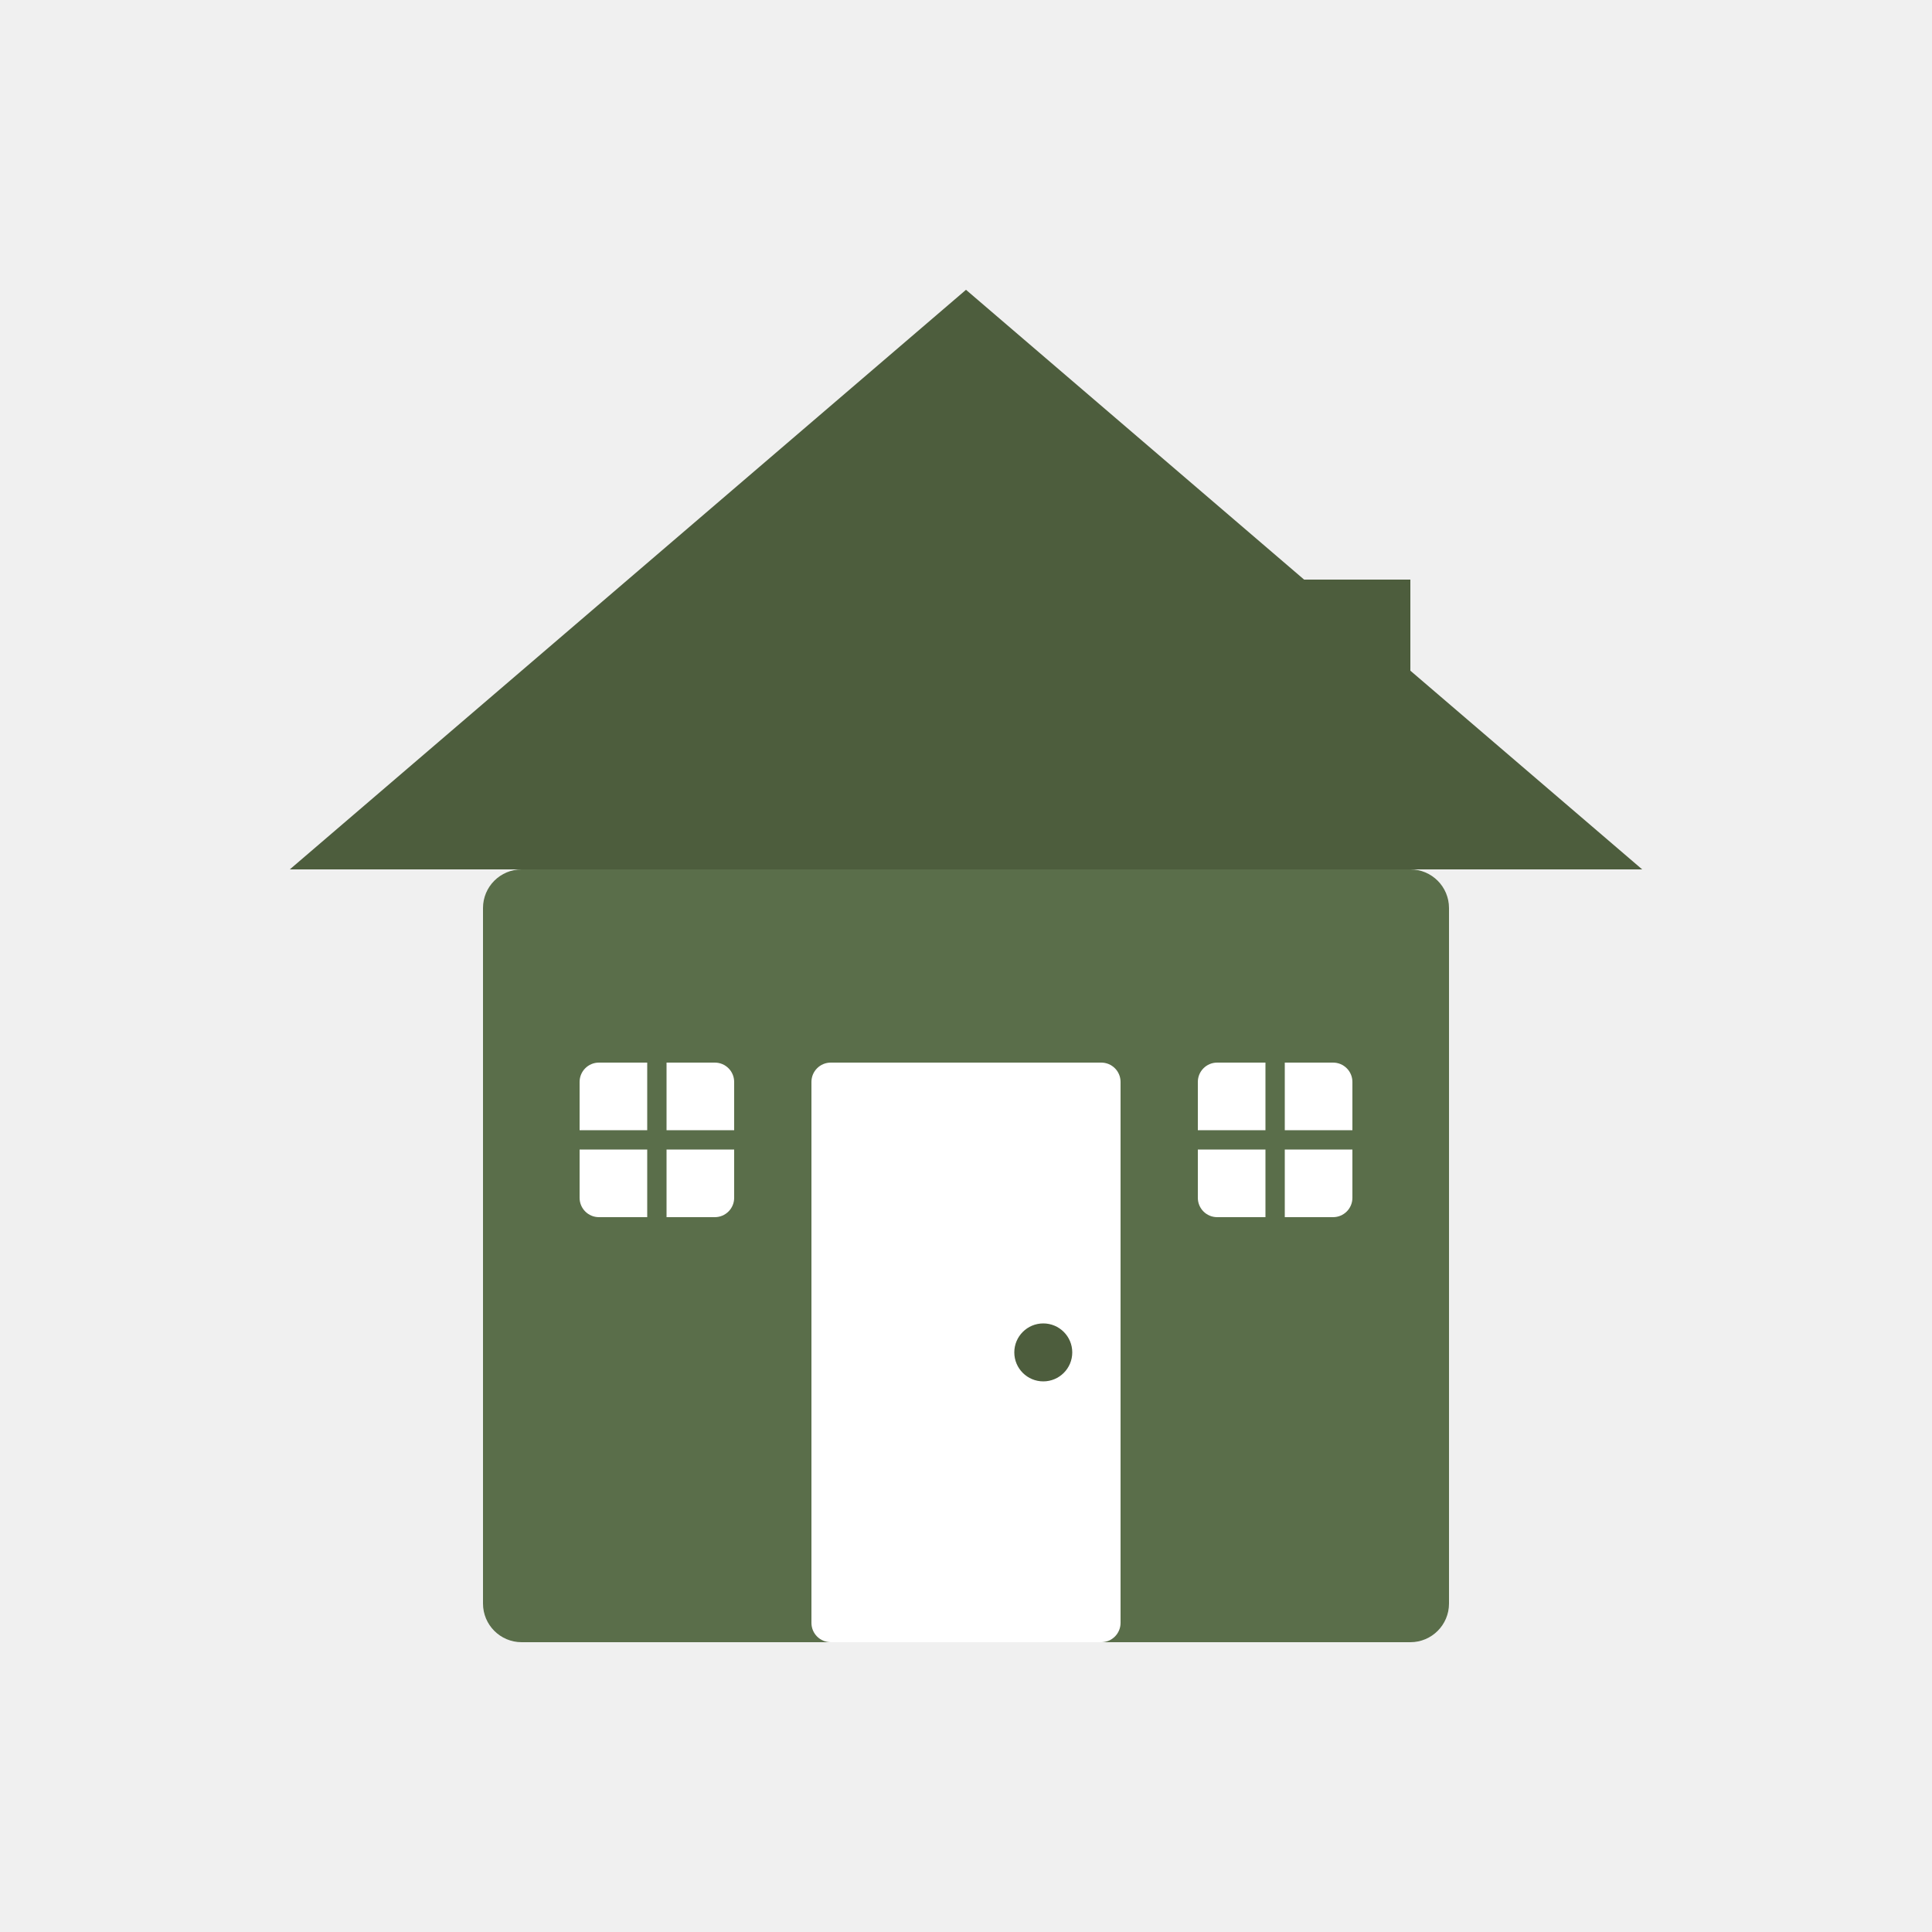
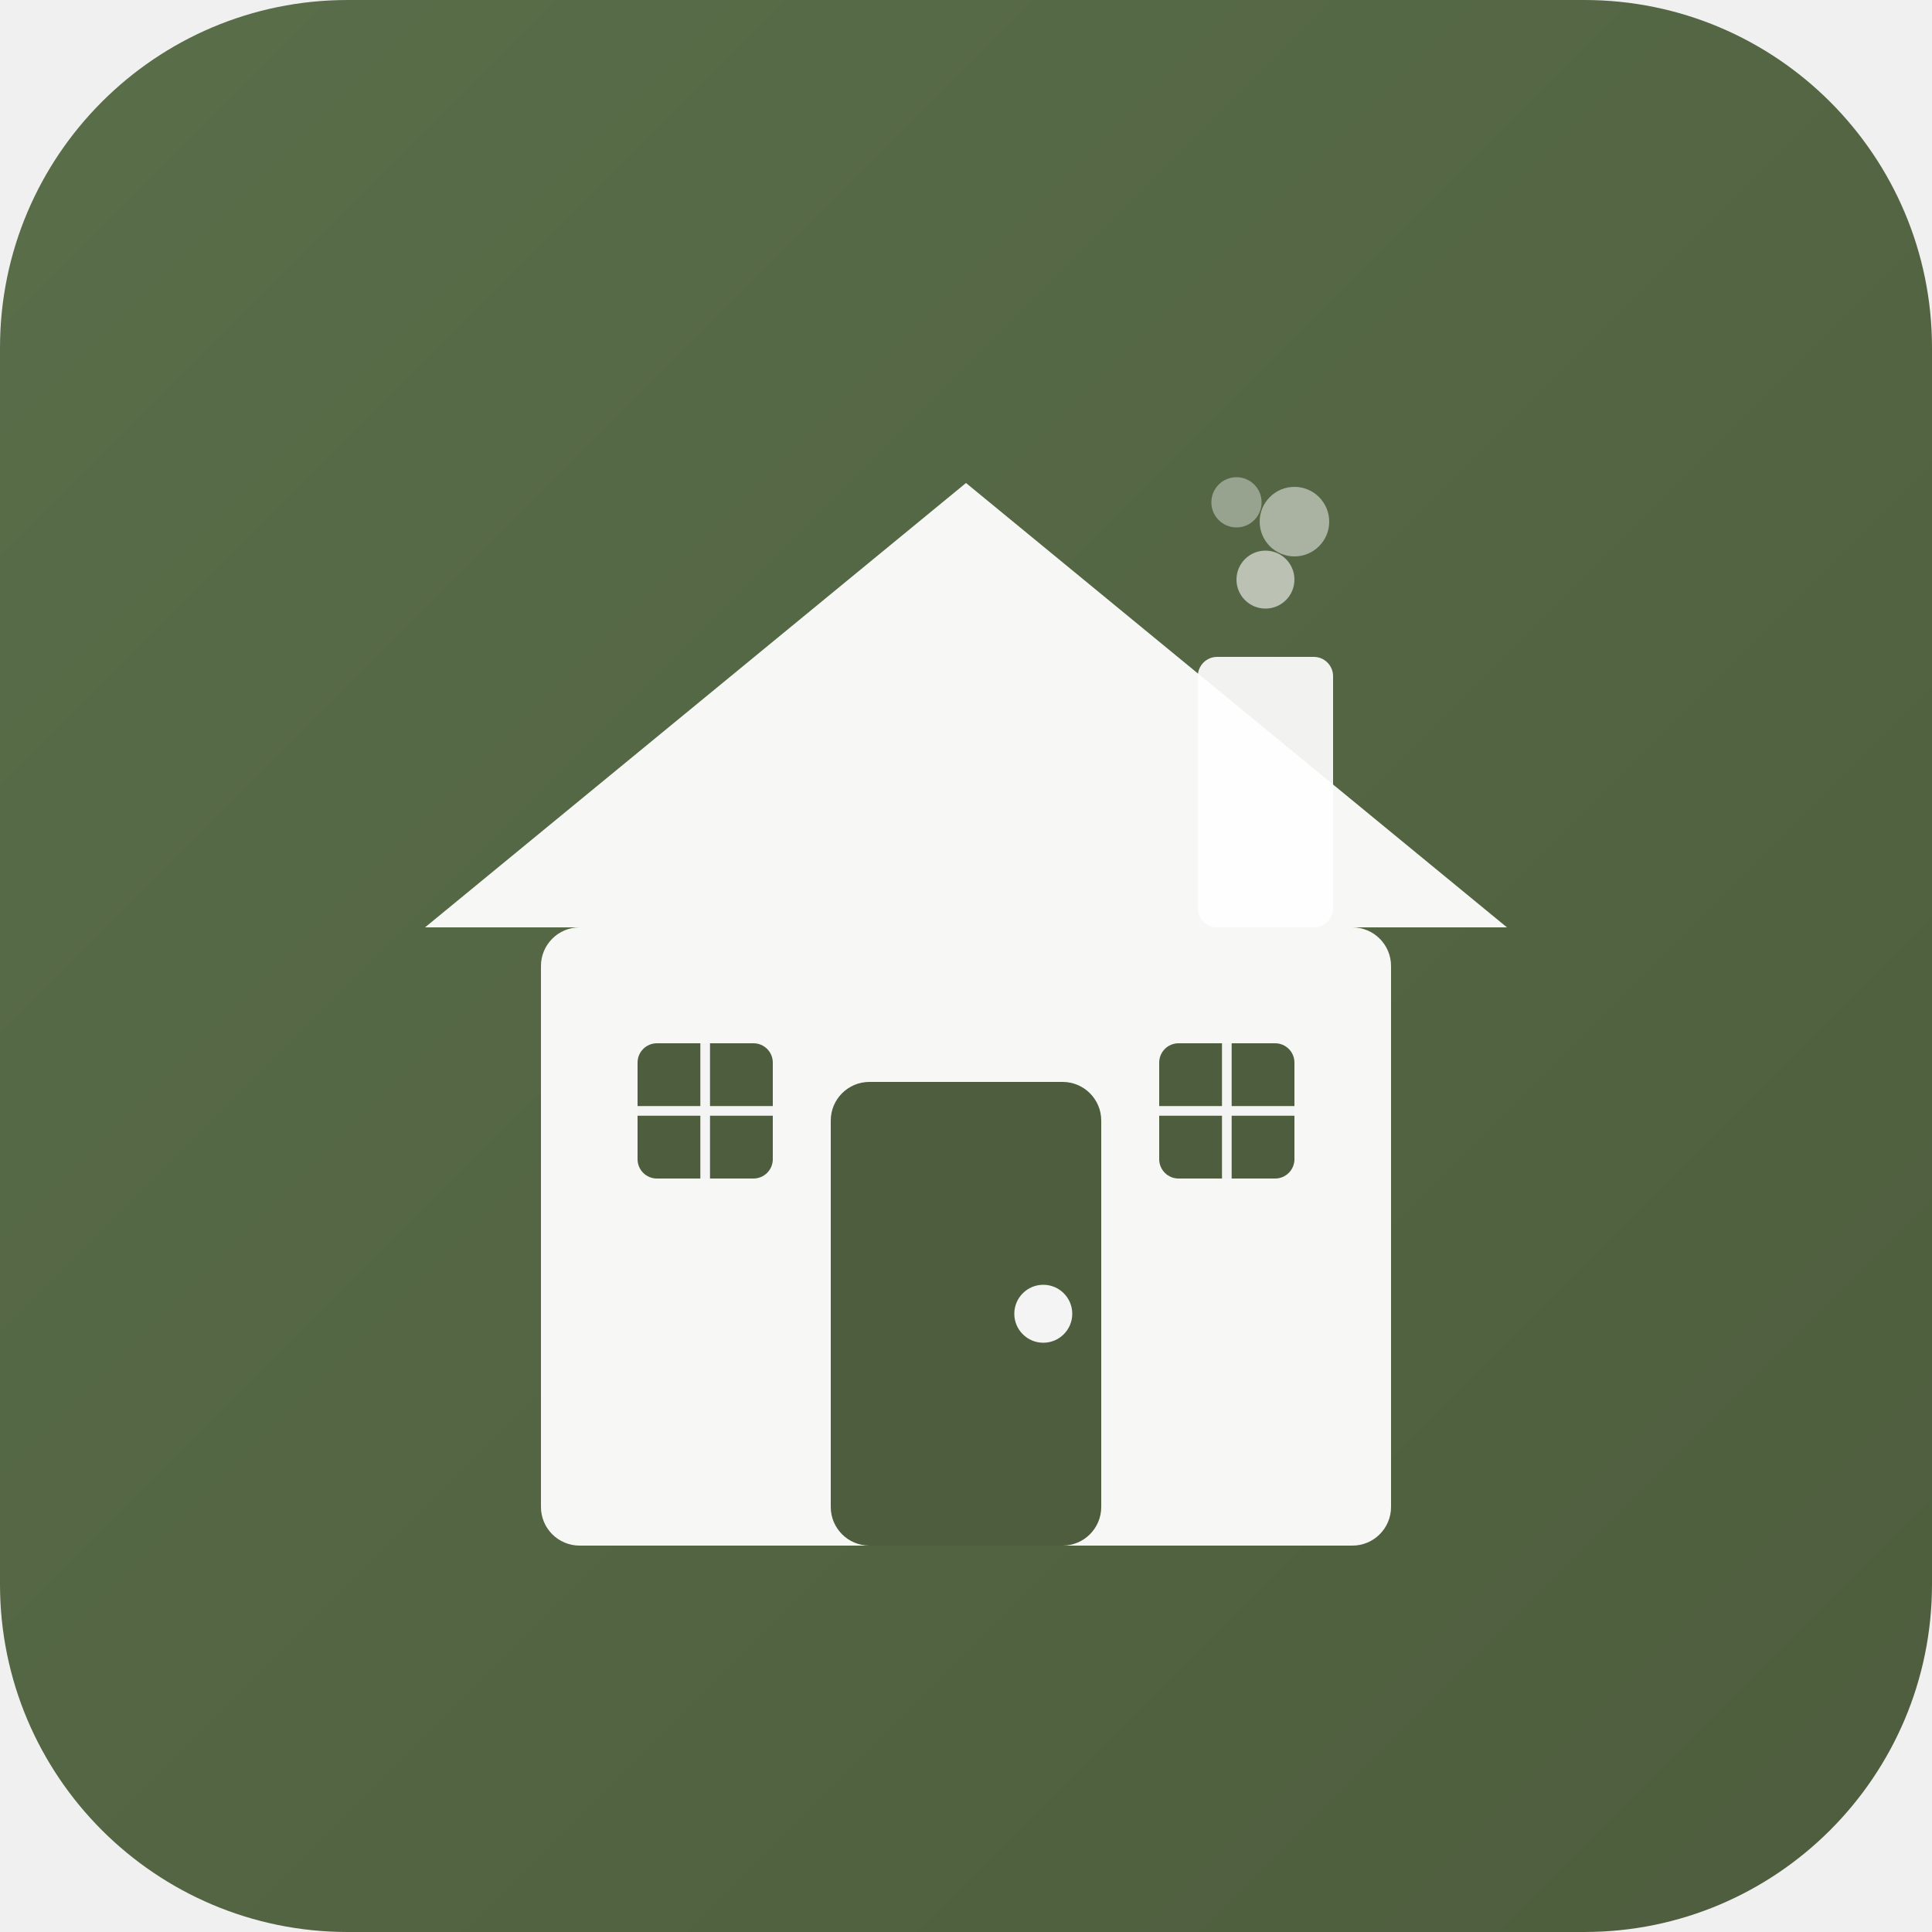
<svg xmlns="http://www.w3.org/2000/svg" viewBox="0 0 100 100">
-   <path d="M 15 45 L 50 15 L 85 45 Z" fill="#4d5d3d" />
-   <rect x="65" y="30" width="8" height="15" fill="#4d5d3d" />
-   <rect x="25" y="45" width="50" height="40" fill="#5a6e4a" rx="2" />
-   <rect x="42" y="55" width="16" height="30" fill="#ffffff" rx="1" />
-   <circle cx="54" cy="70" r="1.5" fill="#4d5d3d" />
-   <rect x="30" y="55" width="8" height="8" fill="#ffffff" rx="1" />
-   <rect x="33.5" y="55" width="1" height="8" fill="#5a6e4a" />
-   <rect x="30" y="58.5" width="8" height="1" fill="#5a6e4a" />
-   <rect x="62" y="55" width="8" height="8" fill="#ffffff" rx="1" />
-   <rect x="65.5" y="55" width="1" height="8" fill="#5a6e4a" />
-   <rect x="62" y="58.5" width="8" height="1" fill="#5a6e4a" />
+   <defs>
+     <linearGradient id="bgGradient" x1="0%" y1="0%" x2="100%" y2="100%">
+       <stop offset="0%" style="stop-color:#5a6e4a;stop-opacity:1" />
+       <stop offset="100%" style="stop-color:#4d5d3d;stop-opacity:1" />
+     </linearGradient>
+   </defs>
+   <rect width="100" height="100" rx="18" fill="url(#bgGradient)" />
+   <path d="M 22 48 L 50 25 L 78 48 Z" fill="#ffffff" opacity="0.95" />
+   <rect x="28" y="48" width="44" height="32" fill="#ffffff" opacity="0.95" rx="2" />
+   <rect x="43" y="56" width="14" height="24" fill="#4d5d3d" rx="2" />
+   <circle cx="54" cy="68" r="1.5" fill="#f4f4f5" />
+   <rect x="33" y="54" width="7" height="7" fill="#4d5d3d" rx="1" />
+   <line x1="36.5" y1="54" x2="36.5" y2="61" stroke="#f4f4f5" stroke-width="0.5" />
+   <line x1="33" y1="57.5" x2="40" y2="57.5" stroke="#f4f4f5" stroke-width="0.5" />
+   <rect x="60" y="54" width="7" height="7" fill="#4d5d3d" rx="1" />
+   <line x1="63.5" y1="54" x2="63.5" y2="61" stroke="#f4f4f5" stroke-width="0.5" />
+   <line x1="60" y1="57.5" x2="67" y2="57.5" stroke="#f4f4f5" stroke-width="0.5" />
+   <rect x="62" y="34" width="7" height="14" fill="#ffffff" opacity="0.92" rx="1" />
+   <circle cx="65.5" cy="30" r="1.5" fill="#ffffff" opacity="0.6" />
+   <circle cx="67" cy="27" r="1.8" fill="#ffffff" opacity="0.5" />
+   <circle cx="64" cy="26" r="1.3" fill="#ffffff" opacity="0.4" />
</svg>
